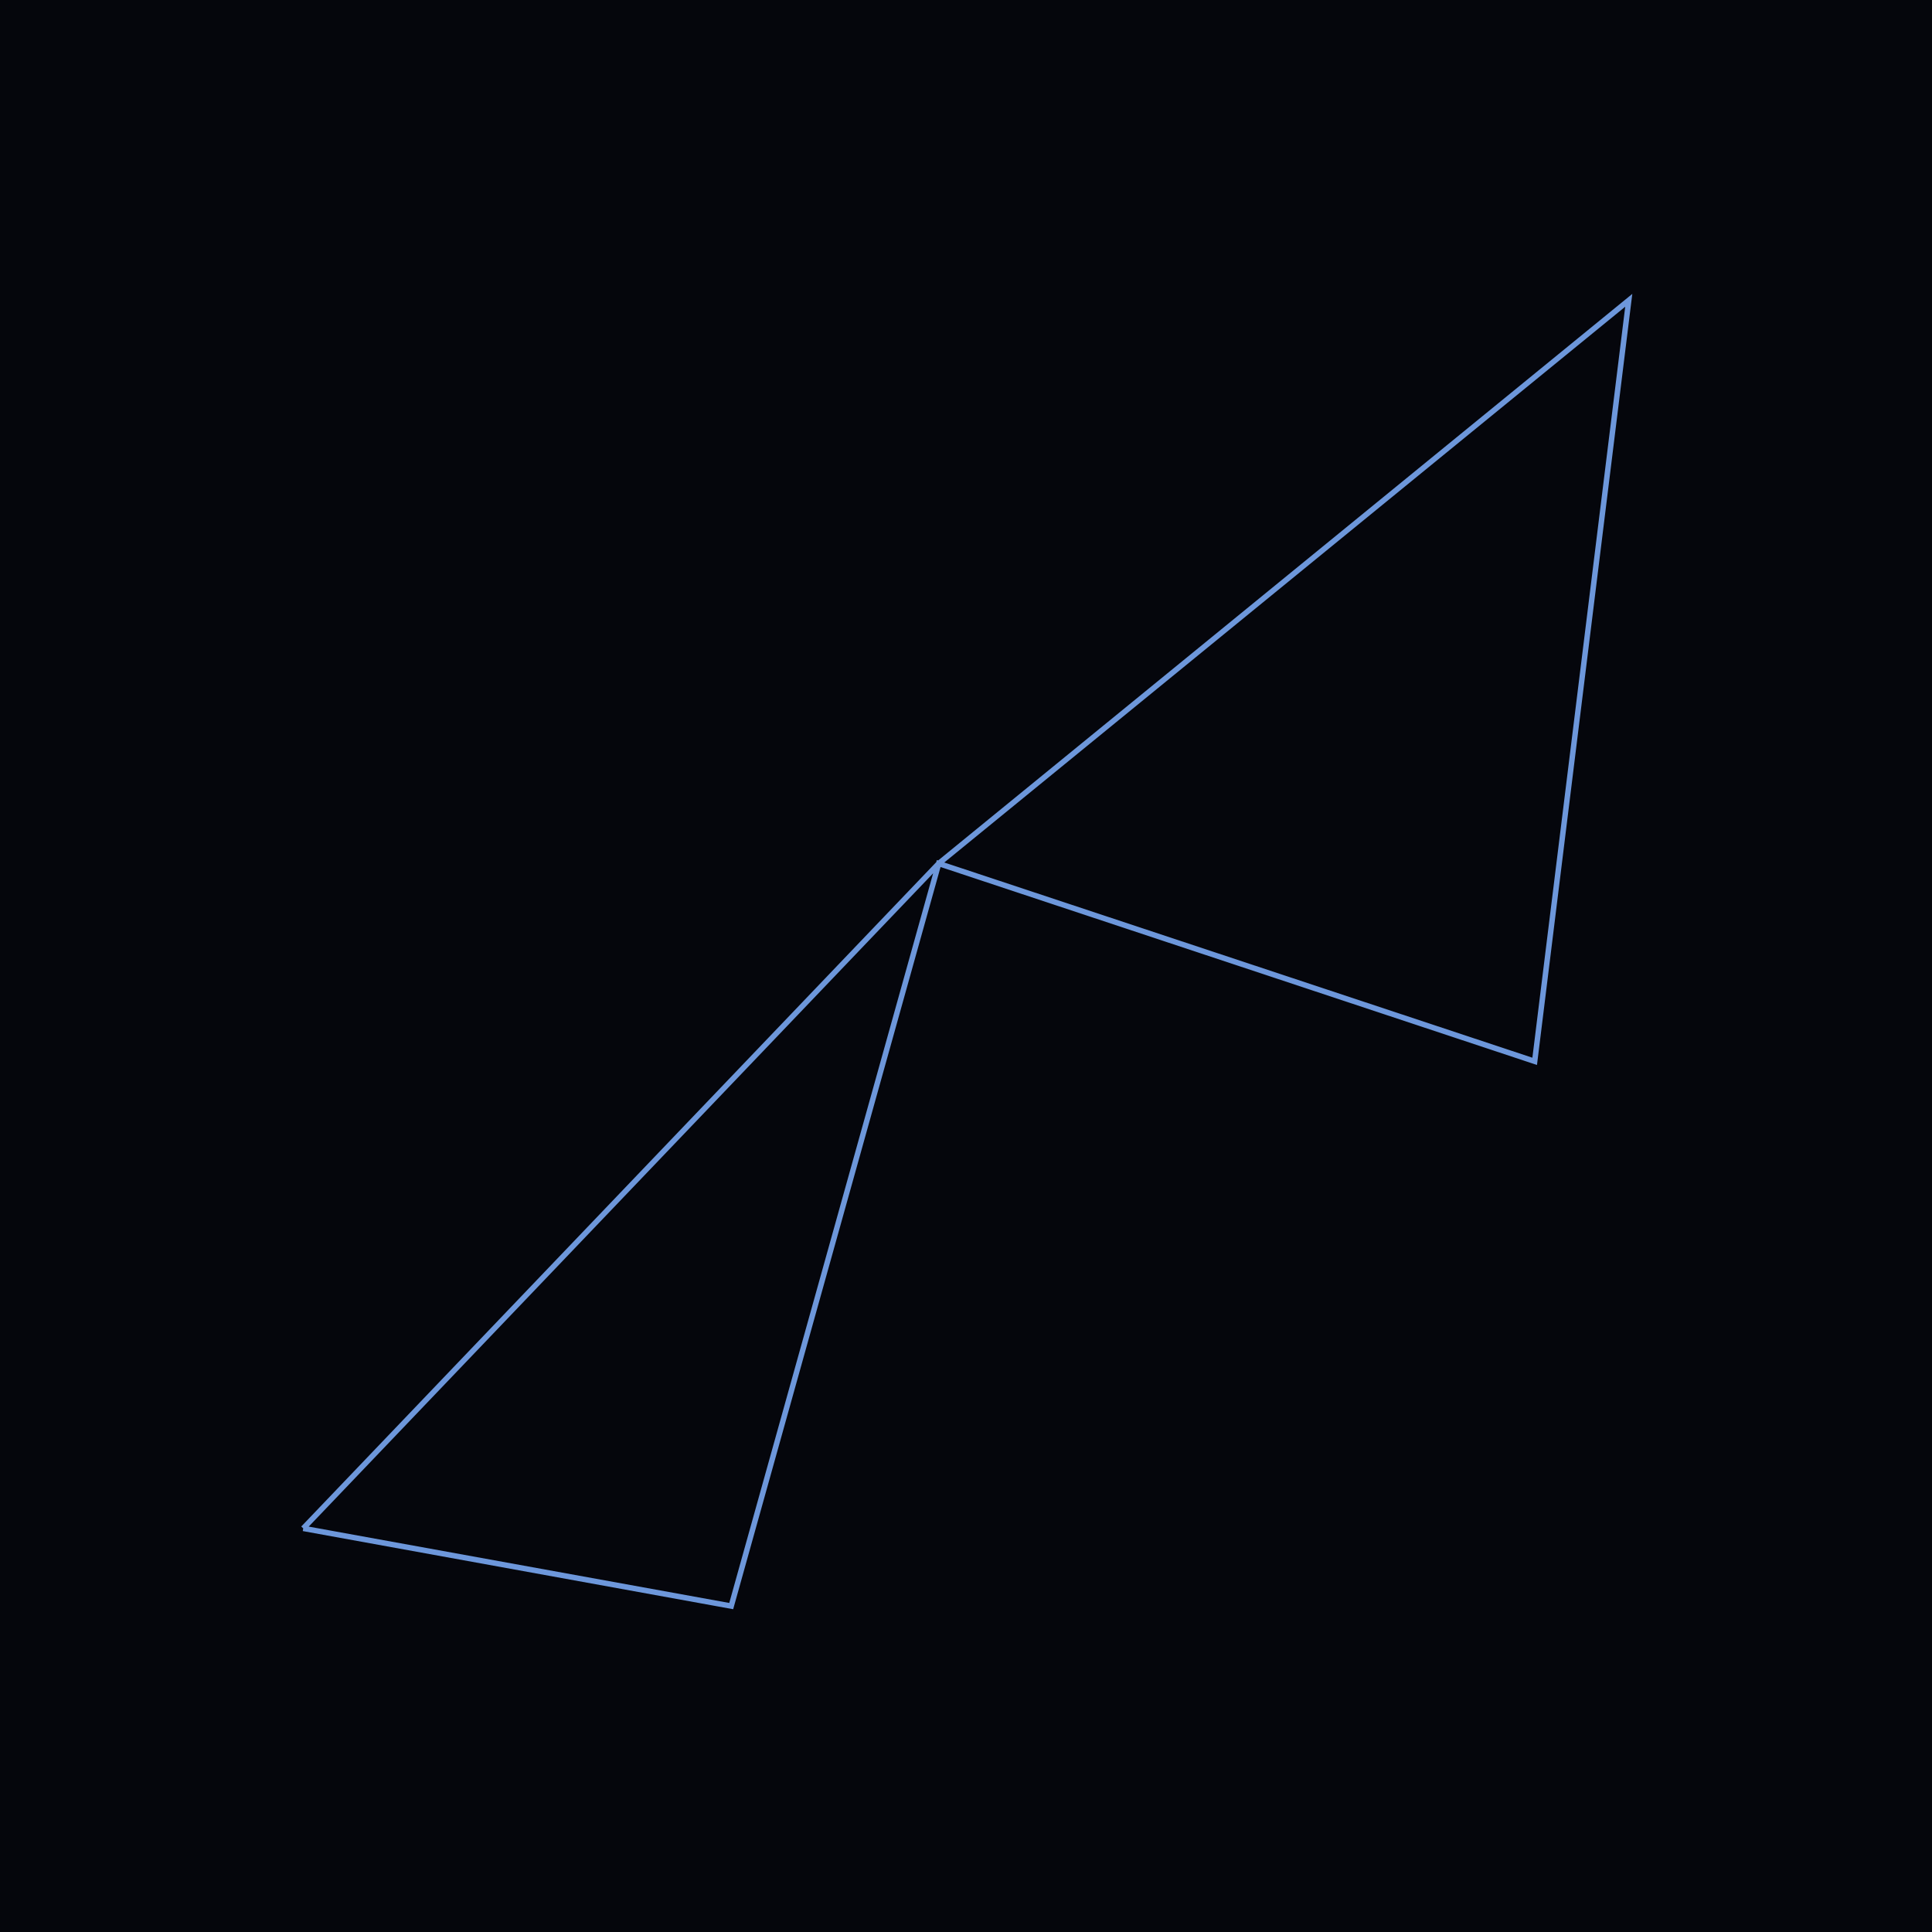
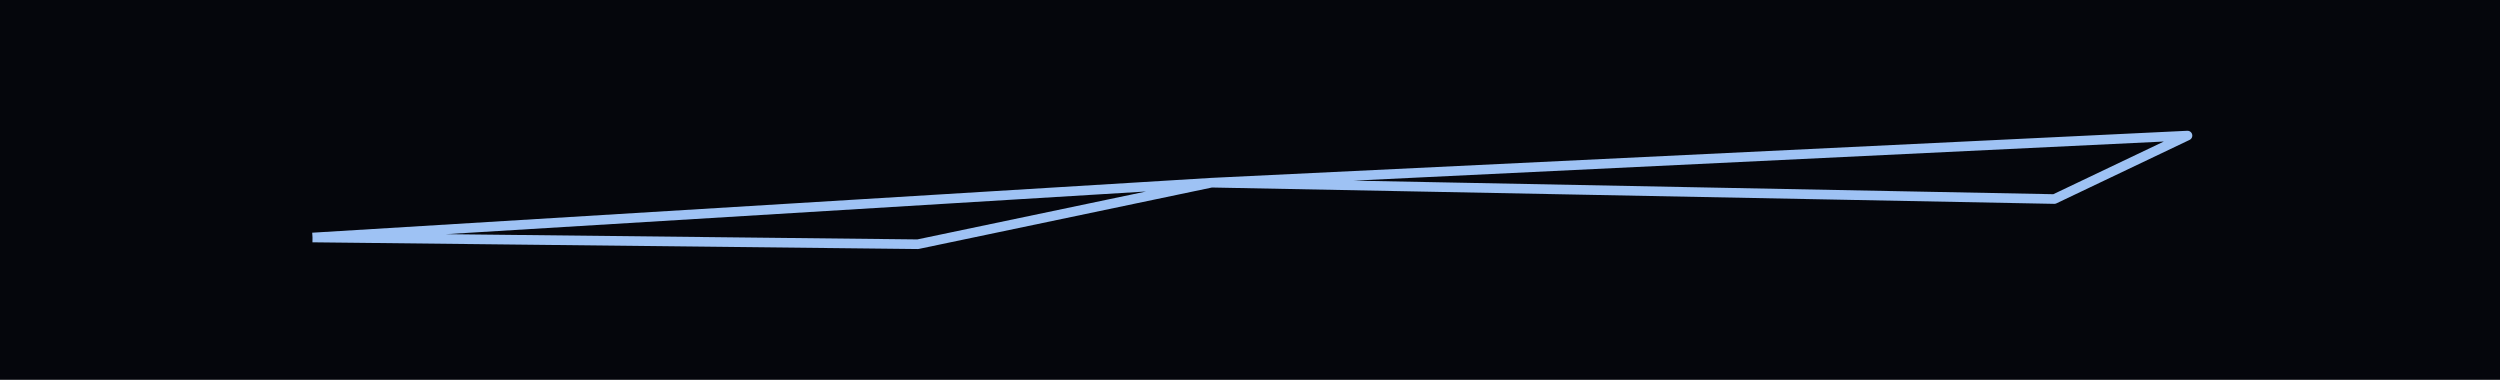
- <svg xmlns="http://www.w3.org/2000/svg" viewBox="0 0 460 460" font-family="Audiowide, Segoe UI, sans-serif">
-   <rect width="460" height="460" fill="#05060c" />
-   <polyline points="72.2,363.9 174.1,382.4 223.5,205.6 365.4,252.7 387.8,71.5 223.5,205.6 72.2,363.9" fill="none" stroke="#7fb0ff" stroke-width="1.3" stroke-opacity="0.85" />
+ <svg xmlns="http://www.w3.org/2000/svg" viewBox="0 0 520 79" font-family="Audiowide, Segoe UI, sans-serif">
+   <rect width="520" height="79" fill="#05060c" />
+   <polyline points="65.0,49.4 190.9,50.8 252.0,38.0 427.3,41.4 455.0,28.2 252.0,38.0 65.0,49.4" fill="none" stroke="#a6ccff" stroke-width="2.0" stroke-opacity="0.95" stroke-linejoin="round" />
</svg>
